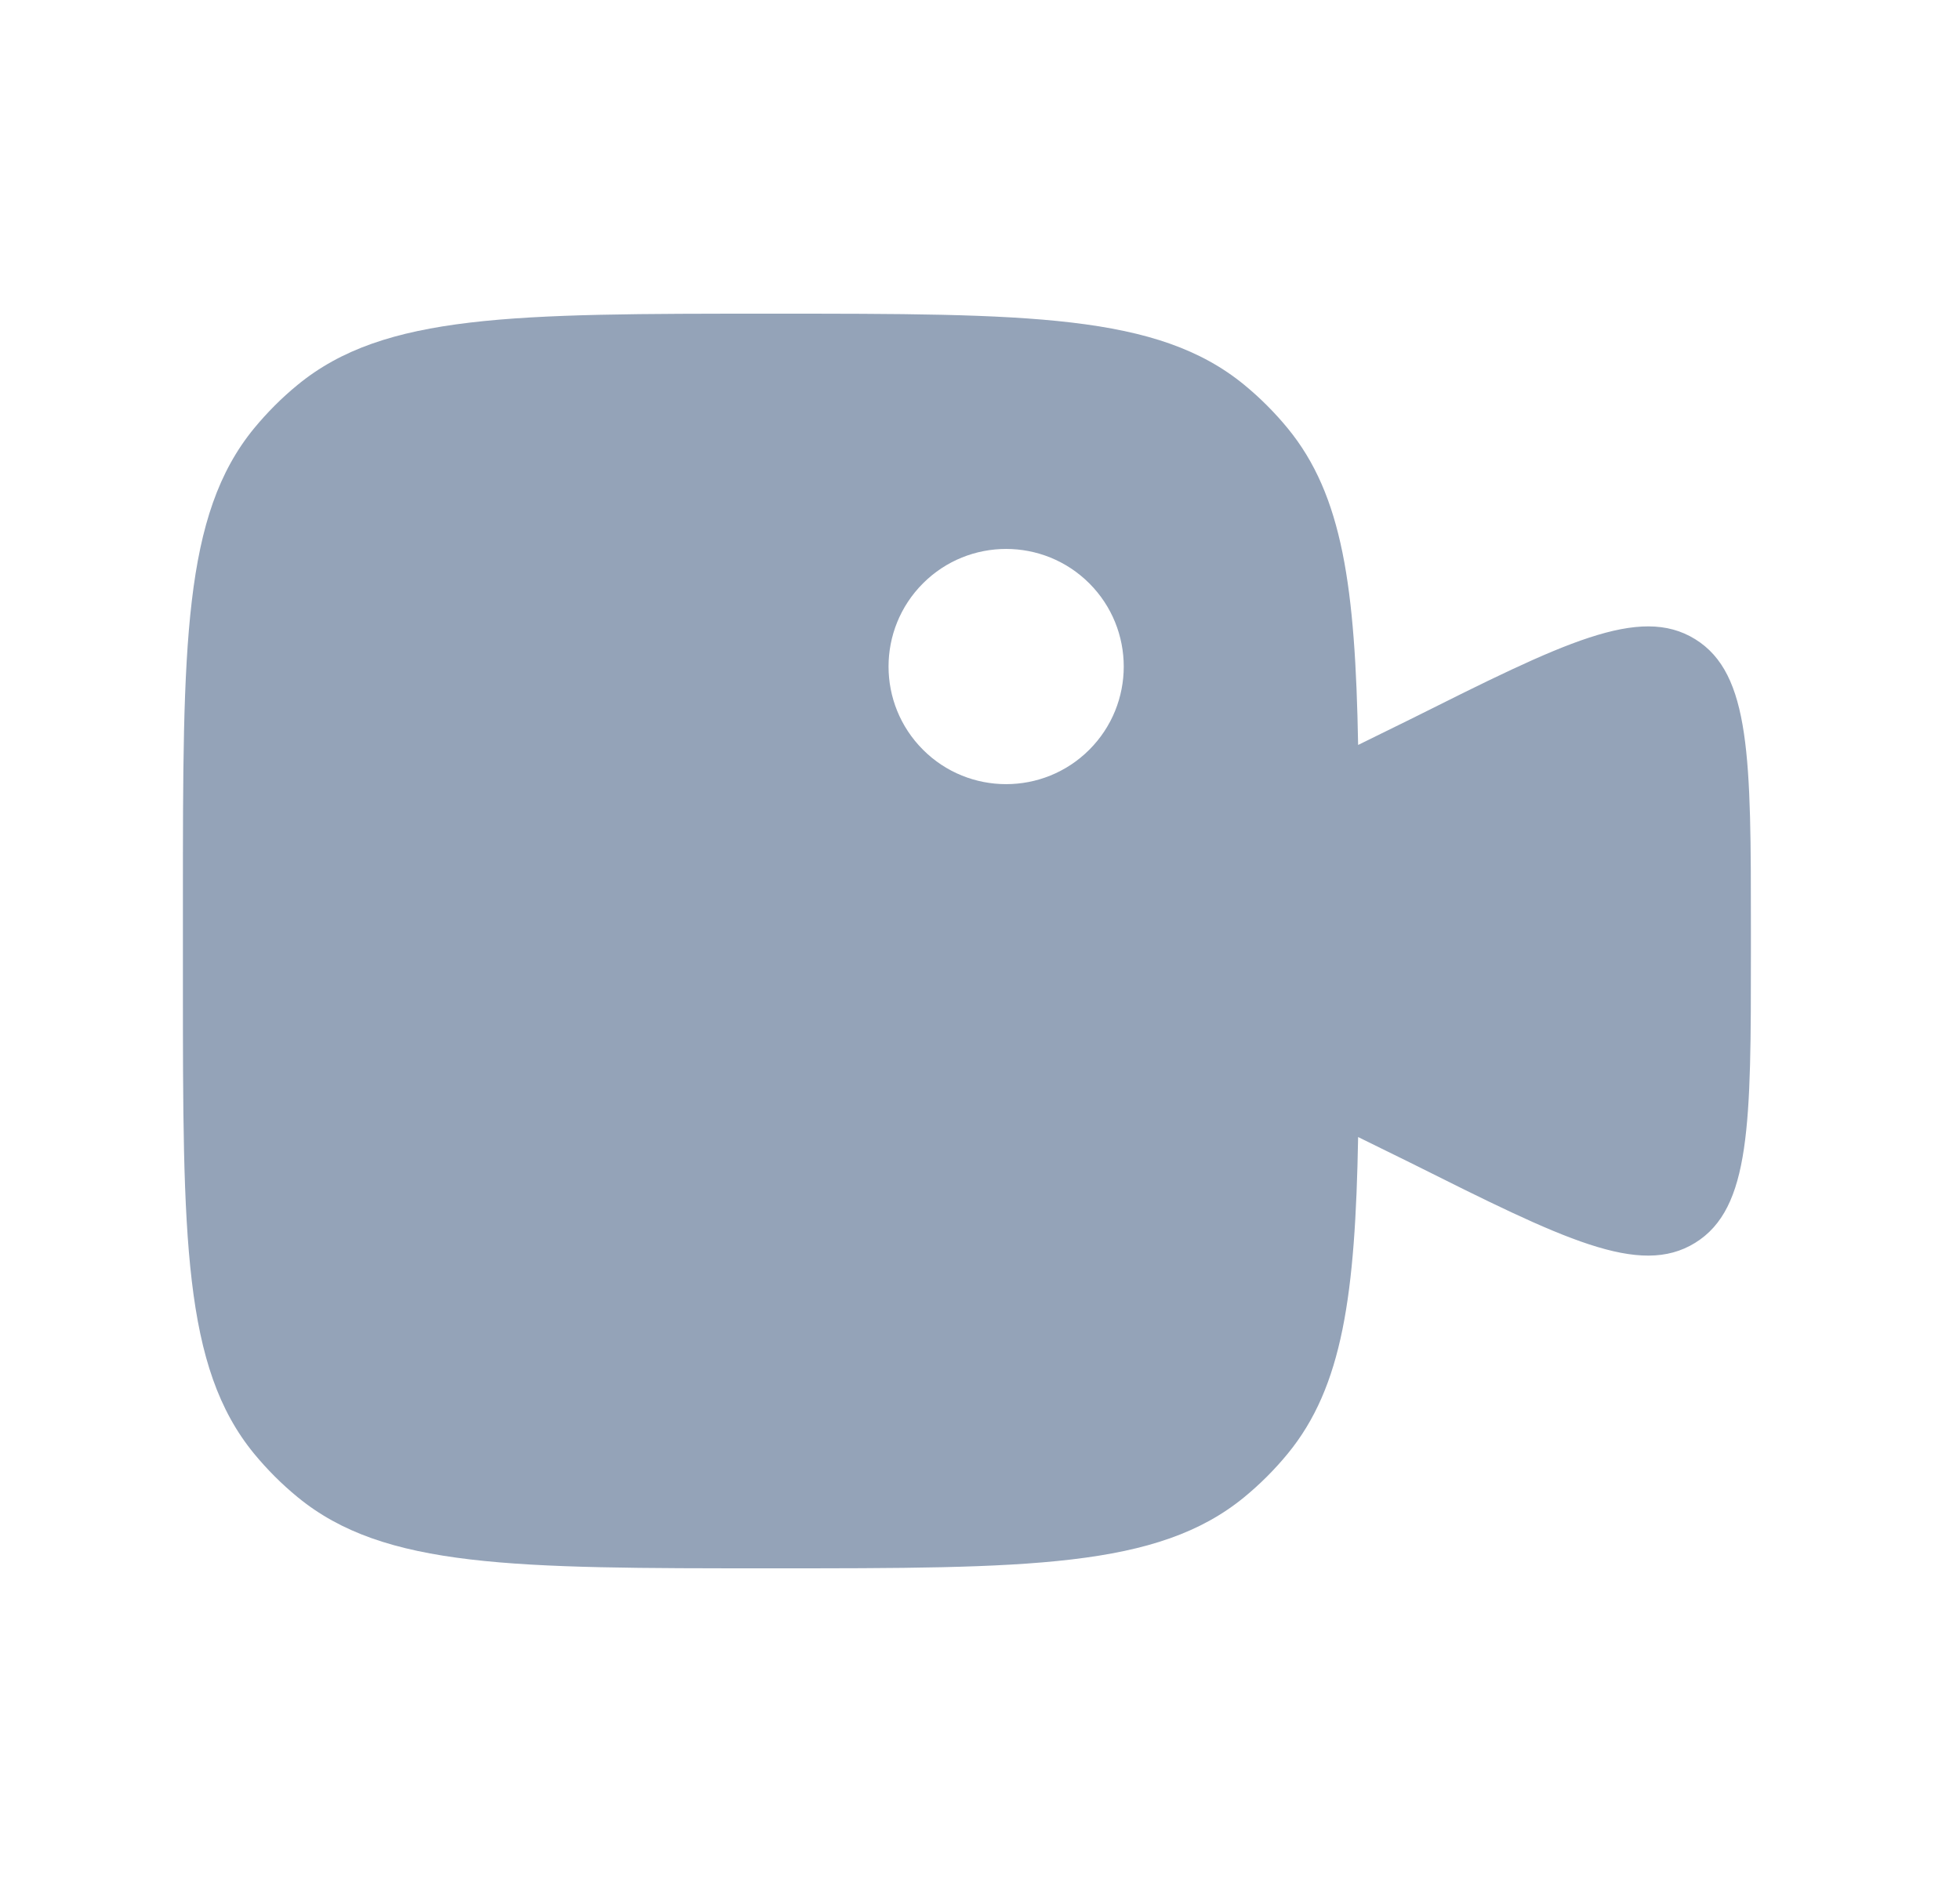
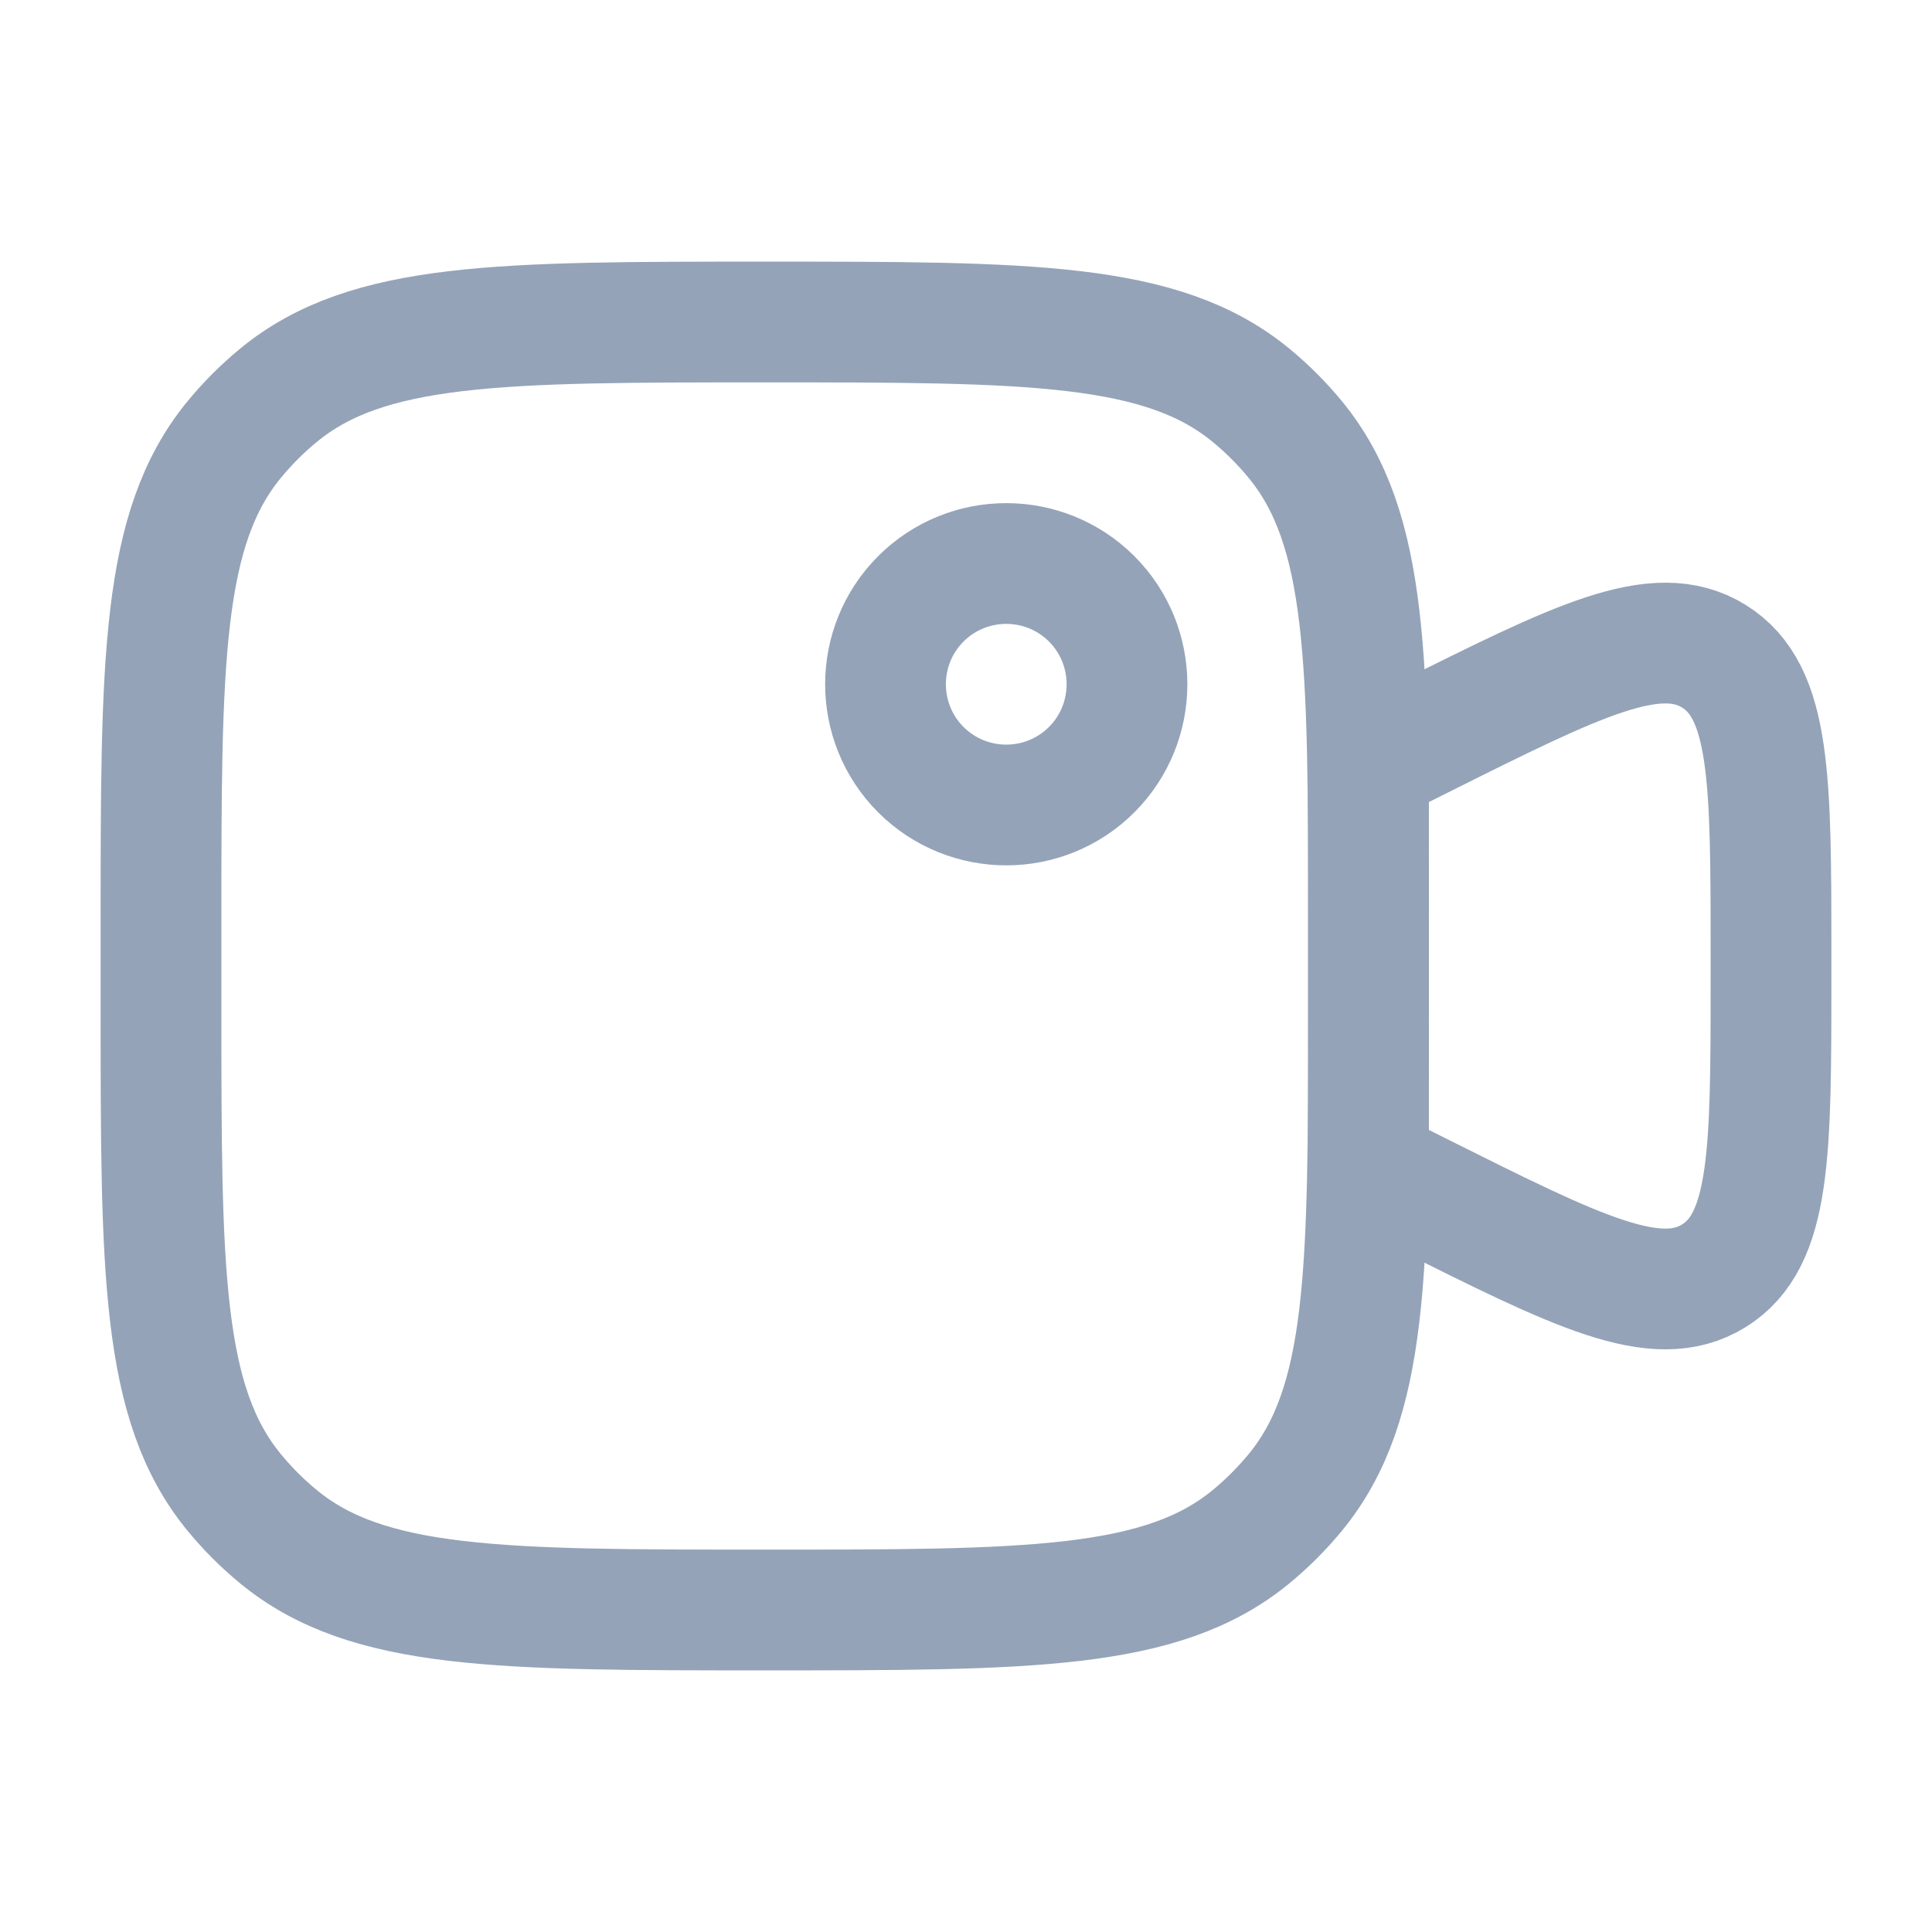
- <svg xmlns="http://www.w3.org/2000/svg" width="25" height="24" viewBox="0 0 25 24" fill="none">
-   <path fill-rule="evenodd" clip-rule="evenodd" d="M2.333 12.5V11.5C2.333 8.213 2.333 6.569 3.241 5.462C3.408 5.26 3.593 5.074 3.796 4.908C4.902 4 6.546 4 9.833 4C13.121 4 14.765 4 15.871 4.908C16.073 5.074 16.259 5.26 16.425 5.462C17.127 6.317 17.287 7.493 17.323 9.5L17.992 9.171C19.938 8.198 20.911 7.711 21.622 8.151C22.333 8.591 22.333 9.679 22.333 11.854V12.146C22.333 14.322 22.333 15.409 21.622 15.849C20.911 16.289 19.938 15.802 17.992 14.829L17.323 14.5C17.287 16.507 17.127 17.683 16.425 18.538C16.259 18.74 16.073 18.926 15.871 19.092C14.765 20 13.121 20 9.833 20C6.546 20 4.902 20 3.796 19.092C3.593 18.926 3.408 18.74 3.241 18.538C2.333 17.431 2.333 15.787 2.333 12.5ZM13.894 9.561C14.48 8.975 14.48 8.025 13.894 7.439C13.308 6.854 12.358 6.854 11.773 7.439C11.187 8.025 11.187 8.975 11.773 9.561C12.358 10.146 13.308 10.146 13.894 9.561Z" fill="#94A3B8" />
+ <svg xmlns="http://www.w3.org/2000/svg" width="24" height="24" viewBox="0 0 24 24" fill="none">
+   <path d="M17 9.5L17.658 9.171C19.604 8.198 20.577 7.712 21.289 8.151C22 8.591 22 9.679 22 11.854V12.146C22 14.322 22 15.409 21.289 15.849C20.577 16.289 19.604 15.802 17.658 14.829L17 14.5V9.5Z" stroke="#94A3B8" stroke-width="1.5" />
+   <path d="M13.561 7.439C14.146 8.025 14.146 8.975 13.561 9.561C12.975 10.146 12.025 10.146 11.439 9.561C10.854 8.975 10.854 8.025 11.439 7.439C12.025 6.854 12.975 6.854 13.561 7.439Z" stroke="#94A3B8" stroke-width="1.5" />
+   <path d="M2 11.5C2 8.213 2 6.569 2.908 5.462C3.074 5.26 3.26 5.074 3.462 4.908C4.569 4 6.213 4 9.5 4C12.787 4 14.431 4 15.538 4.908C15.74 5.074 15.926 5.26 16.092 5.462C17 6.569 17 8.213 17 11.5V12.5C17 15.787 17 17.431 16.092 18.538C15.926 18.74 15.74 18.926 15.538 19.092C14.431 20 12.787 20 9.5 20C6.213 20 4.569 20 3.462 19.092C3.26 18.926 3.074 18.74 2.908 18.538C2 17.431 2 15.787 2 12.5V11.5Z" stroke="#94A3B8" stroke-width="1.5" />
</svg>
